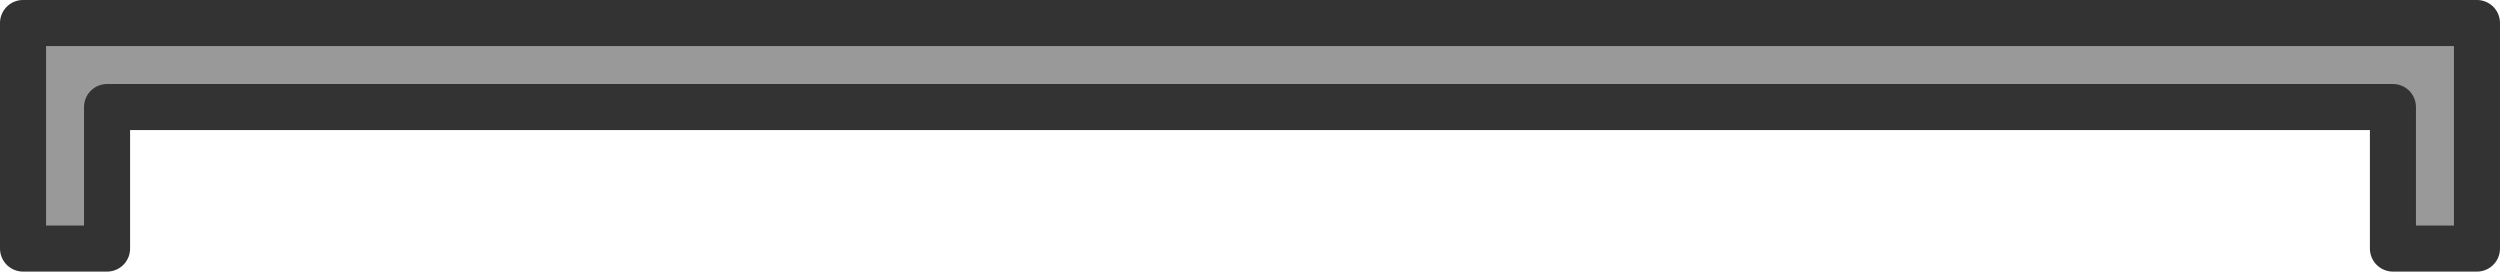
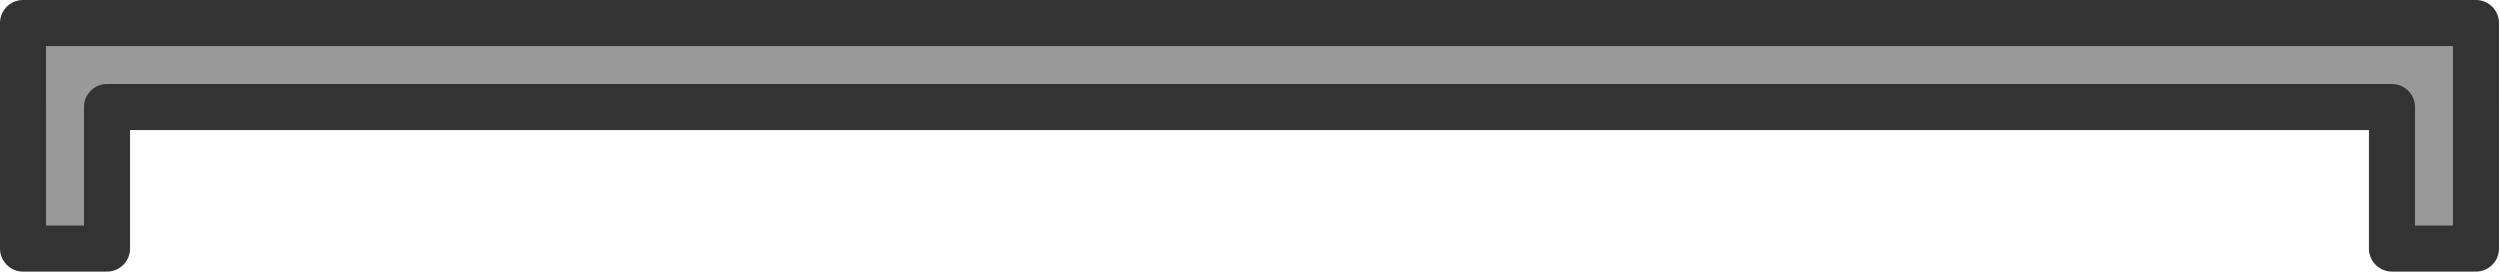
- <svg xmlns="http://www.w3.org/2000/svg" width="143.636mm" height="15.604mm" viewBox="0 0 143.636 15.604" version="1.1" id="svg1">
+ <svg xmlns="http://www.w3.org/2000/svg" width="542.877" height="58.976" viewBox="0 0 143.636 15.604" version="1.1" id="svg1">
  <defs id="defs1" />
  <g id="layer1" transform="translate(-5.820837,-19.84374)">
    <path id="path42206" style="fill:#999999;fill-opacity:1;stroke:#333333;stroke-width:2.646;stroke-linecap:round;stroke-linejoin:round;stroke-dasharray:none;stroke-opacity:1" d="m 7.144,34.125 v -8.132 h -5e-4 v -4.827 h 5e-4 4.828 131.333 4.828 4e-4 v 4.827 h -4e-4 v 8.132 h -4.828 V 25.993 H 11.972 v 8.132 z" />
  </g>
</svg>
